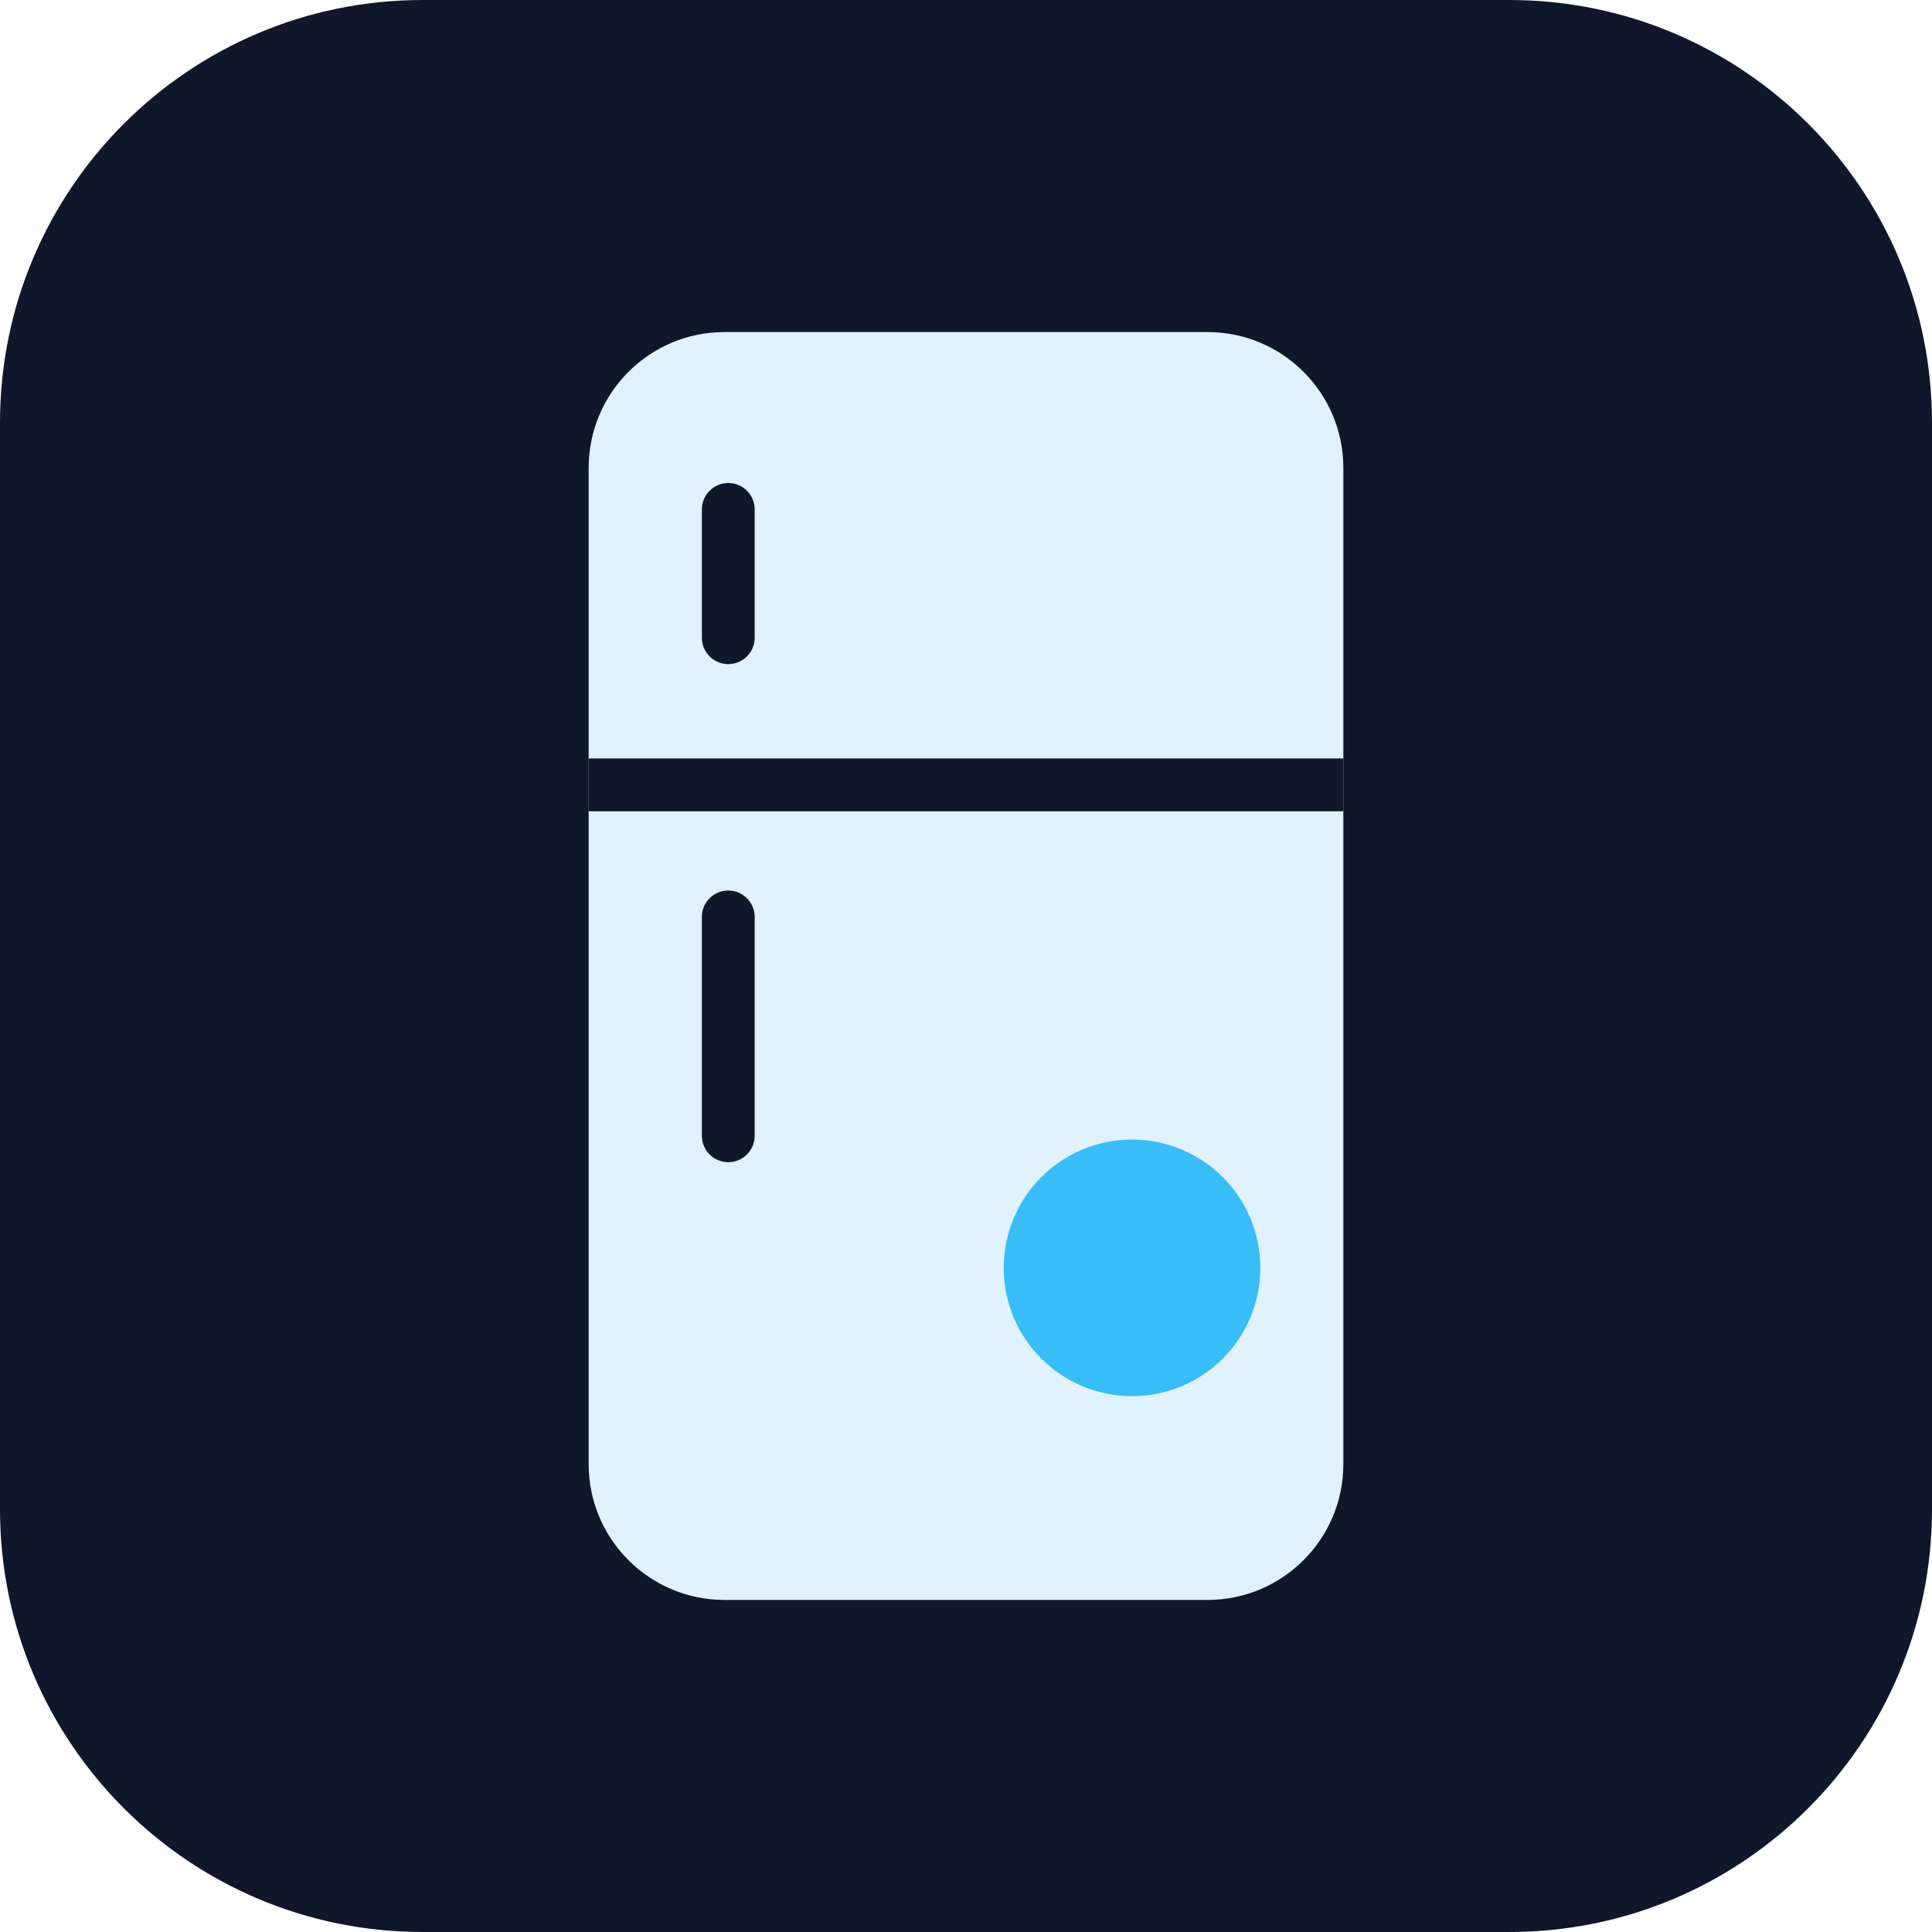
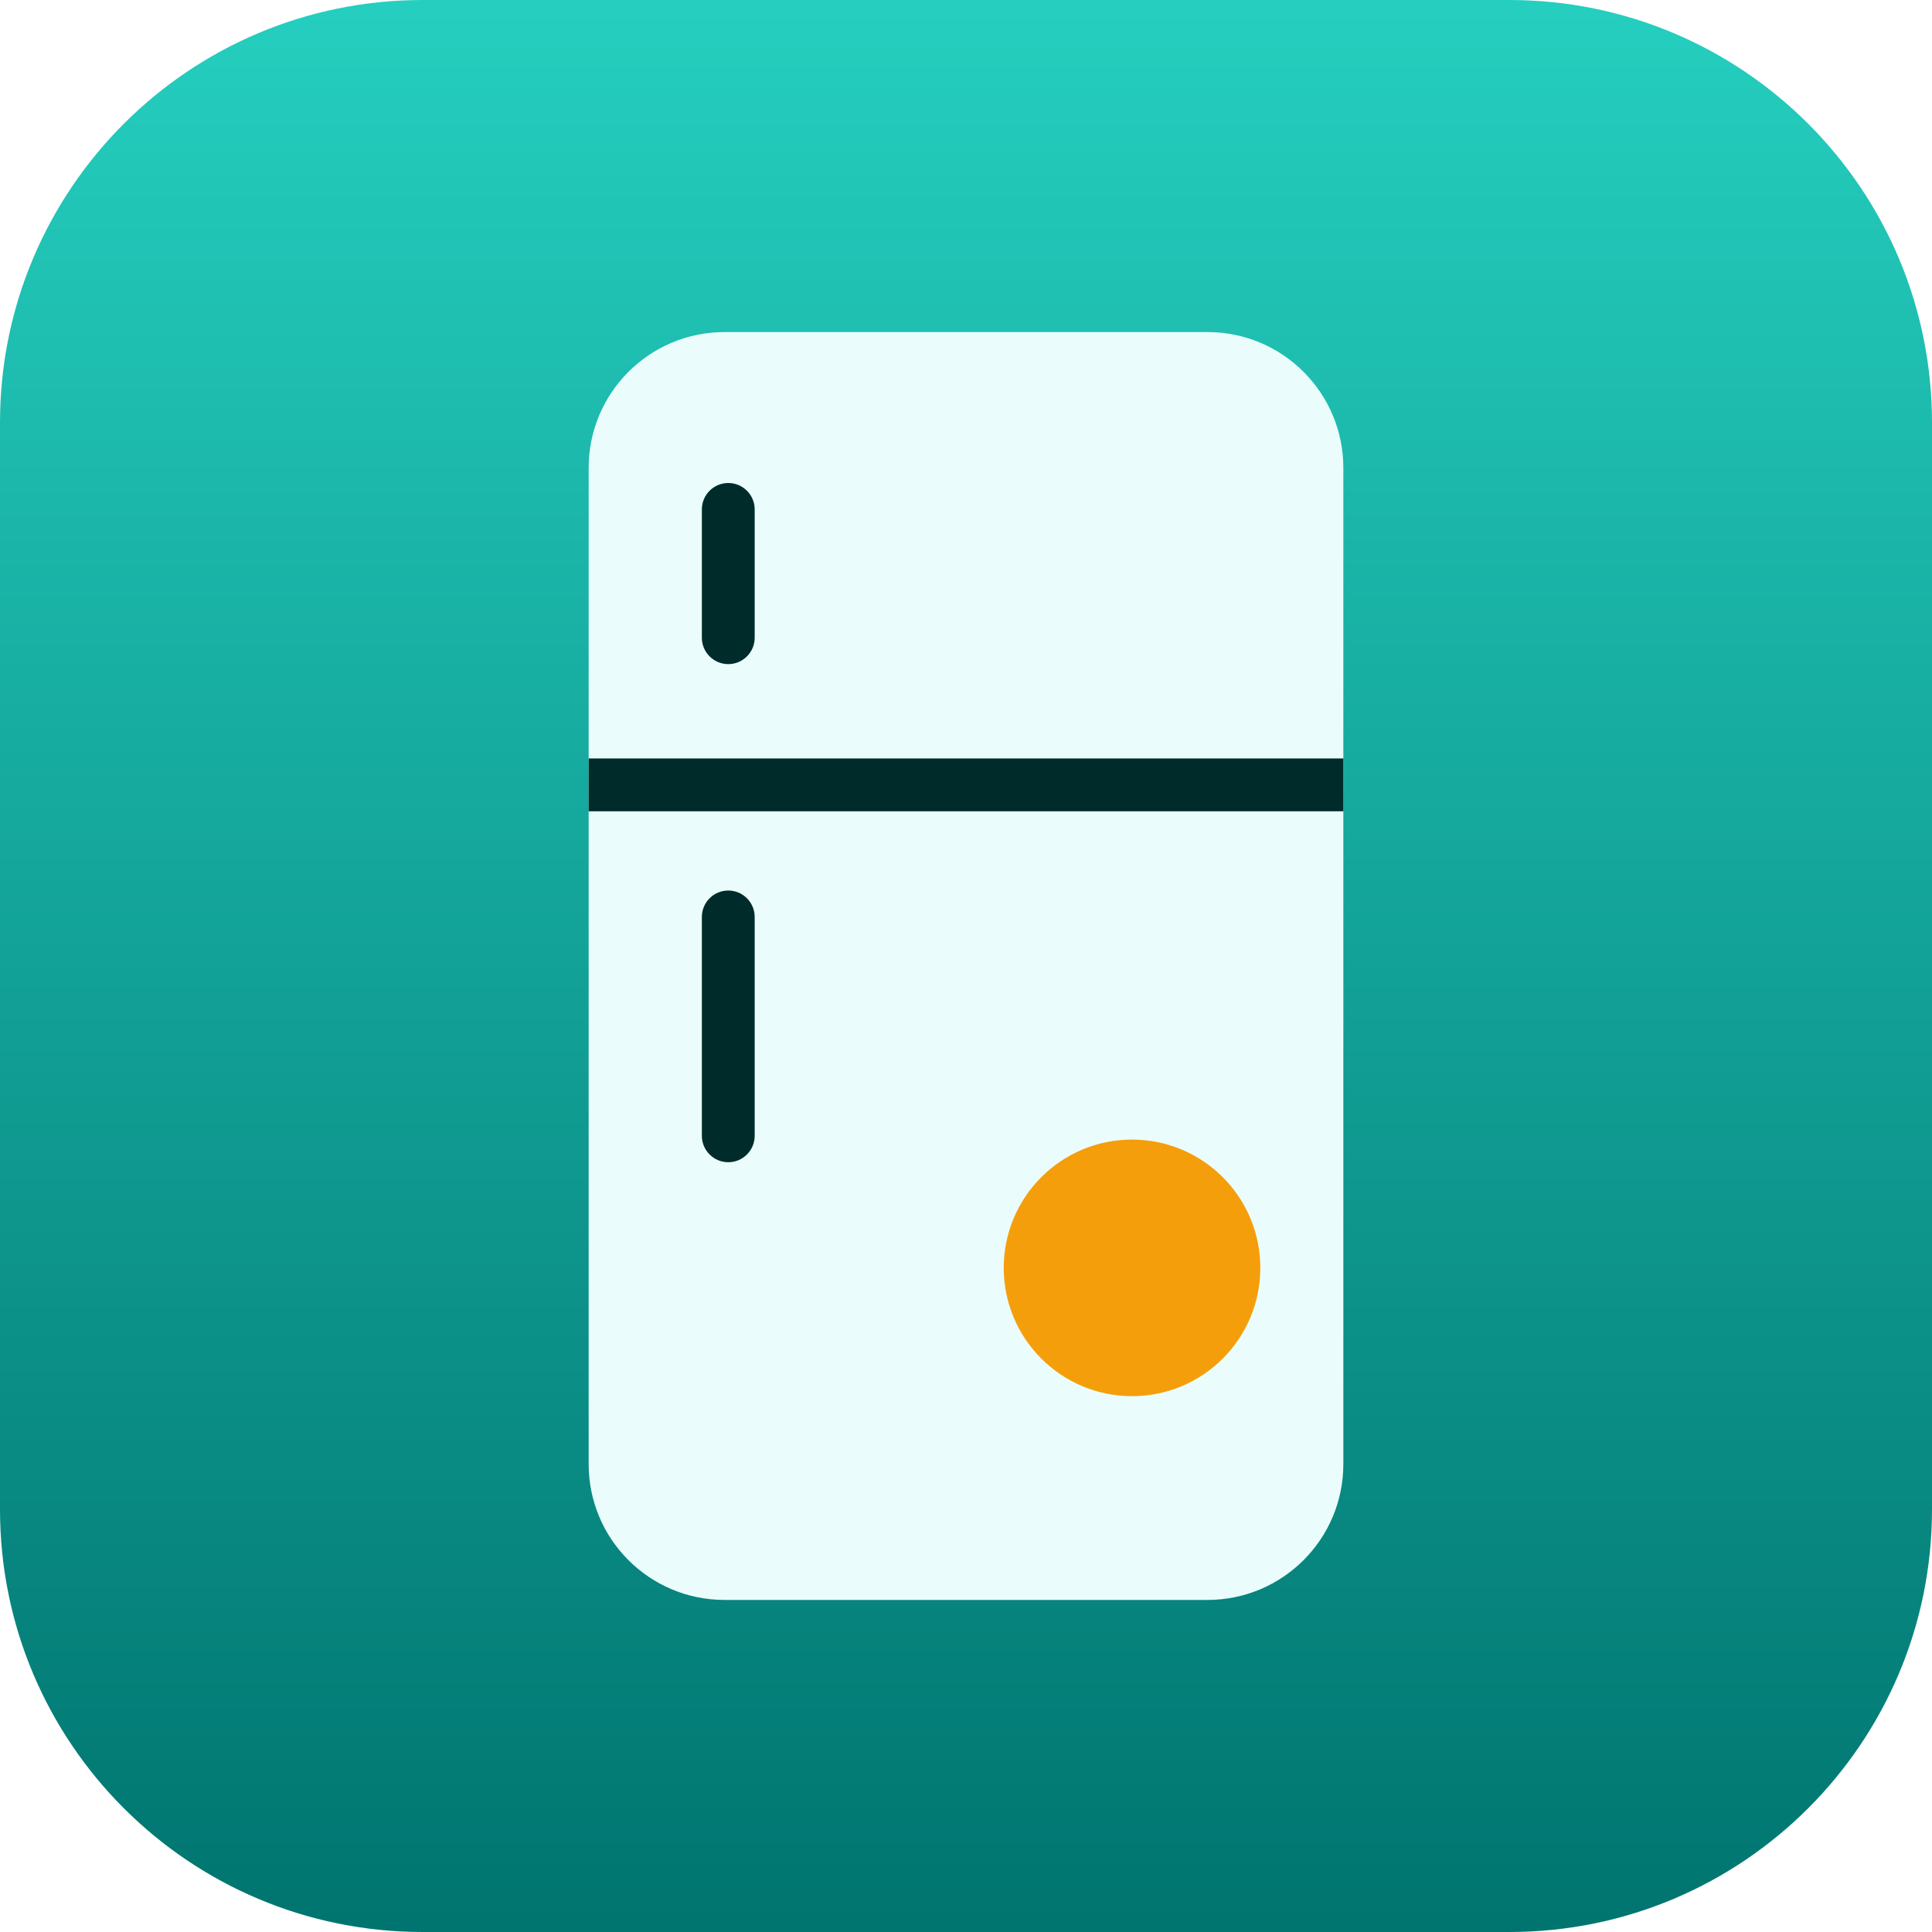
<svg xmlns="http://www.w3.org/2000/svg" viewBox="0 0 512 512">
-   <rect width="512" height="512" rx="112" fill="#0f172a" />
-   <rect x="156" y="88" width="200" height="336" rx="36" fill="#e0f2fe" />
-   <line x1="156" y1="208" x2="356" y2="208" stroke="#0f172a" stroke-width="14" />
-   <rect x="186" y="128" width="14" height="48" rx="7" fill="#0f172a" />
-   <rect x="186" y="236" width="14" height="72" rx="7" fill="#0f172a" />
-   <circle cx="300" cy="336" r="34" fill="#38bdf8" />
+   <defs>
+     <linearGradient id="g" x1="0" y1="0" x2="0" y2="1">
+       <stop offset="0" stop-color="#25cfbf" />
+       <stop offset="1" stop-color="#00746f" />
+     </linearGradient>
+   </defs>
+   <rect width="512" height="512" rx="112" fill="url(#g)" />
+   <rect x="156" y="88" width="200" height="336" rx="36" fill="#eafdfc" />
+   <line x1="156" y1="208" x2="356" y2="208" stroke="#002b2b" stroke-width="14" />
+   <rect x="186" y="128" width="14" height="48" rx="7" fill="#002b2b" />
+   <rect x="186" y="236" width="14" height="72" rx="7" fill="#002b2b" />
+   <circle cx="300" cy="336" r="34" fill="#f59e0b" />
</svg>
